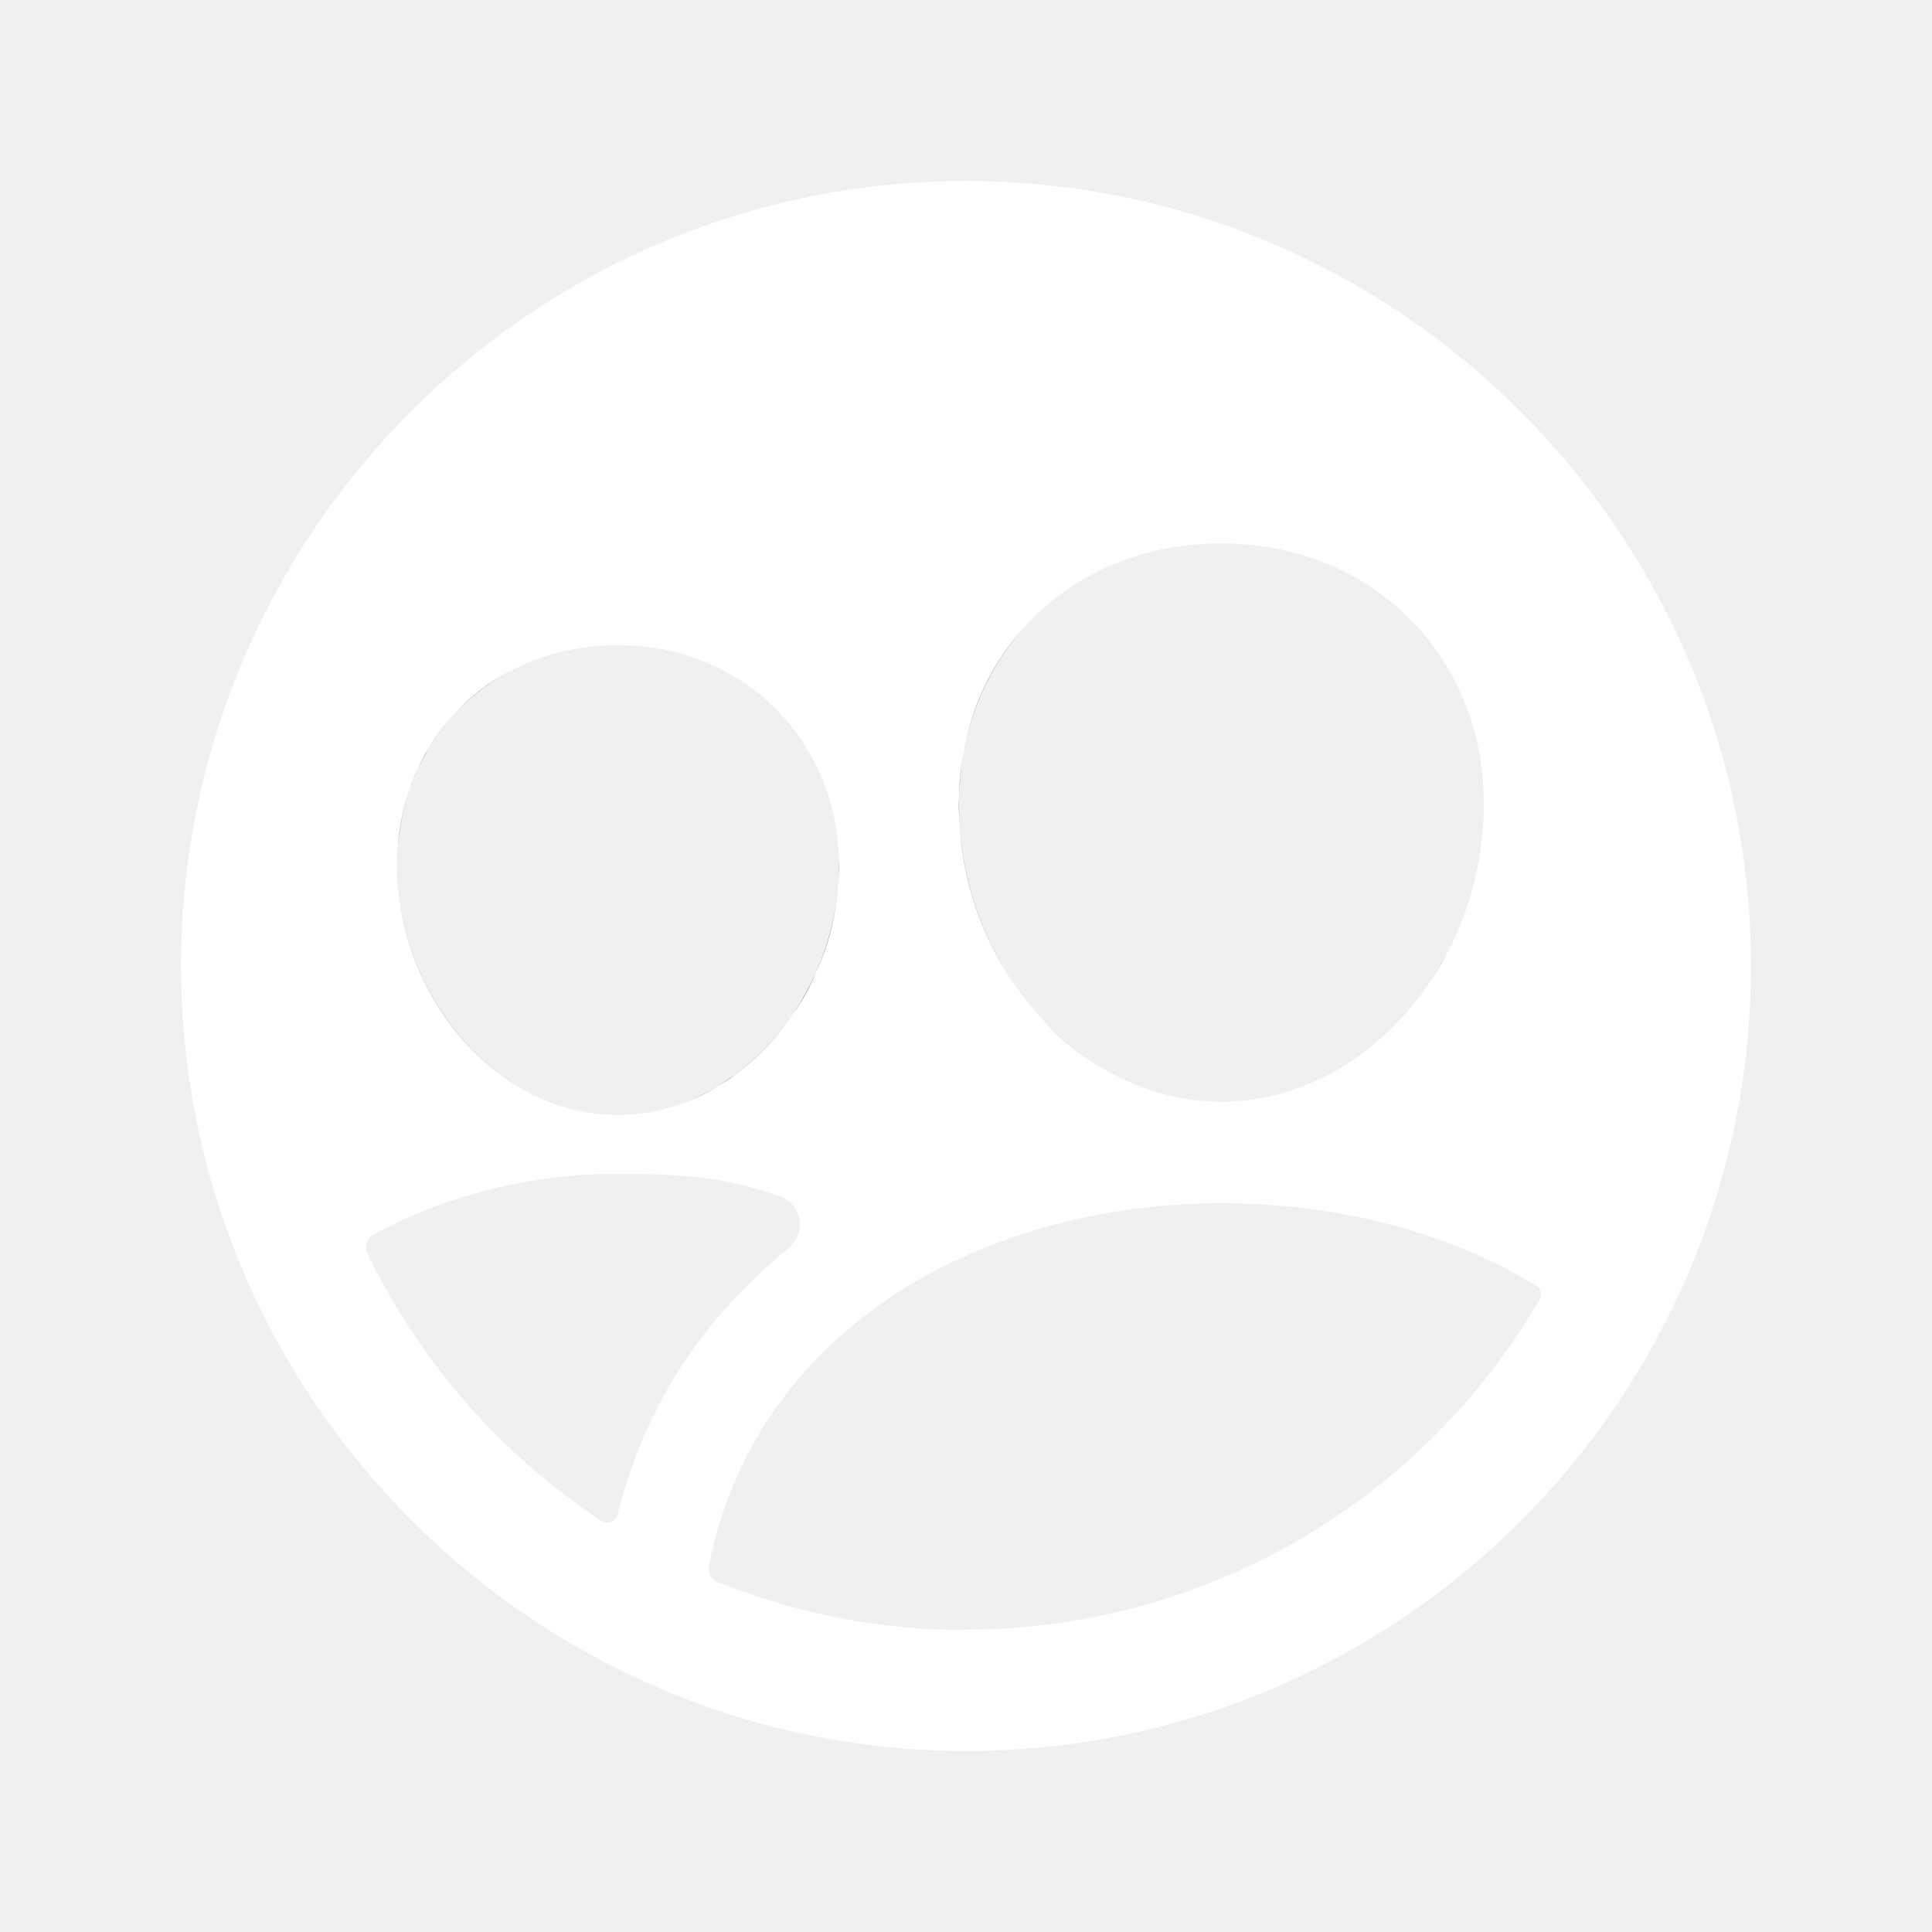
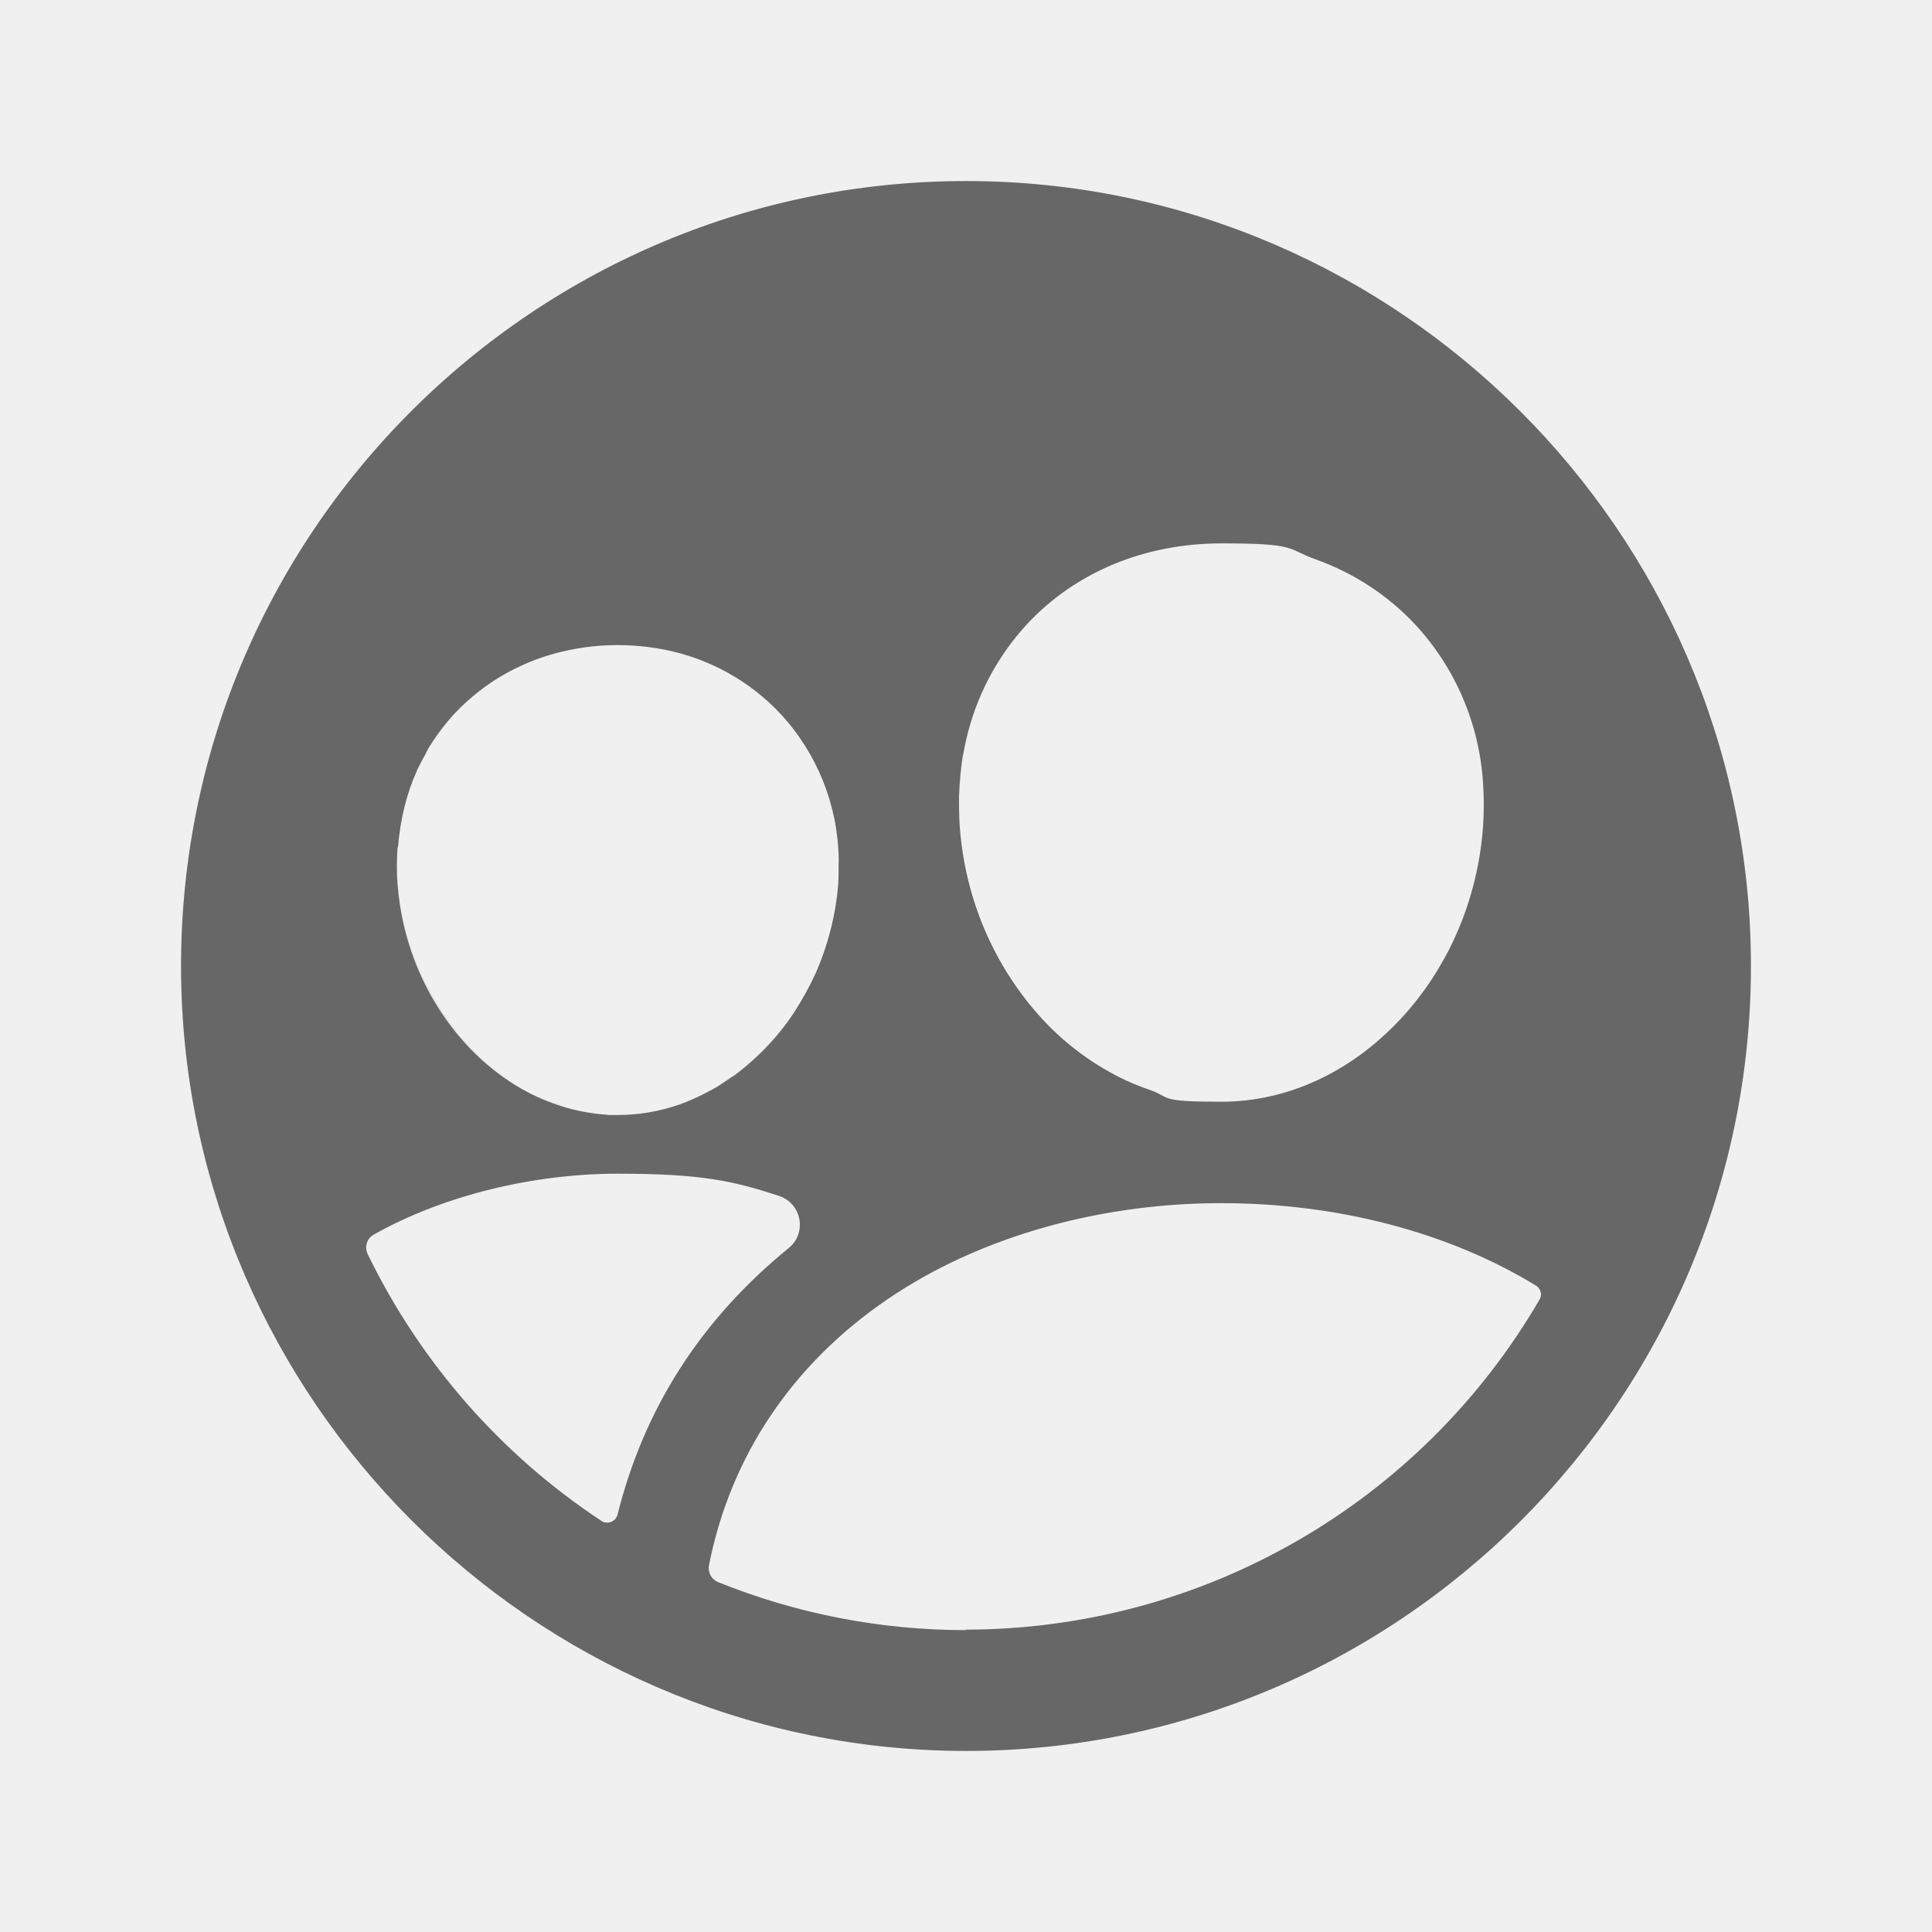
<svg xmlns="http://www.w3.org/2000/svg" version="1.1" viewBox="0 0 800 800">
  <defs>
    <style>
      .cls-1 {
-         fill: #fff;
+         fill: #676767;
        fill-rule: evenodd;
      }
    </style>
  </defs>
  <g>
    <g id="Capa_1">
-       <path class="cls-1" d="M404.5,75c-182.8-2.5-332,146.7-329.5,329.5,2.4,175.3,145.2,318,320.5,320.5,182.8,2.5,332-146.7,329.5-329.5-2.4-175.3-145.1-318.1-320.4-320.5ZM398.8,312.7c.3-1.9.7-3.7,1.1-5.6,3.9-18.2,12.7-35.1,25.5-48.8,20.1-21.5,48.7-33.3,80.4-33.3,13.3,0,26.6,2.2,39.2,6.7,15.6,5.6,29.7,14.8,41,26.9,16.7,18,26.6,41.3,28.1,65.8.4,5.9.4,11.9,0,17.8h0c-1.2,16.8-5.5,33.2-12.8,48.4-.8,1.7-1.6,3.3-2.5,4.9-1.7,3.2-3.6,6.4-5.6,9.5-4,6.1-8.5,11.9-13.5,17.2-20.5,21.9-46.8,34-73.9,34-10.2,0-20.3-1.7-30-5-3.2-1.1-6.4-2.4-9.5-3.8-13-6.1-24.7-14.6-34.5-25.2-20.3-22-32.4-50.3-34.4-80.2-.3-4-.4-8-.3-12,.1-5.8.7-11.6,1.6-17.3h0ZM164.8,350.7c.8-11.1,3.5-22.1,8.1-32.2,1.3-2.8,2.8-5.6,4.3-8.3,3.2-5.4,7-10.4,11.2-14.9,6.3-6.8,13.7-12.5,21.9-16.9,4.1-2.2,8.3-4.1,12.7-5.7,16.7-5.9,34.7-7.1,52.1-3.7,18.4,3.6,35.3,12.9,48.1,26.6,15.2,16.4,23.8,37.9,24.1,60.3,0,3.3,0,6.6-.2,10-1,12.9-4.1,25.5-9.4,37.2-2.5,5.7-5.5,11.1-9,16.3-6.6,10-15,18.8-24.6,25.9-2.3,1.7-4.8,3.2-7.3,4.8-4.9,2.9-10.2,5.4-15.6,7.3-8.1,2.8-16.7,4.3-25.3,4.3-1.5,0-2.9,0-4.3-.1-2.9-.2-5.7-.5-8.6-1-2.8-.5-5.6-1.1-8.4-1.9-4.1-1.2-8.2-2.7-12.1-4.5-1.3-.6-2.6-1.2-3.9-1.9-28.1-14.8-49.3-45.6-53.5-81.4-.2-1.6-.3-3.3-.5-4.9-.4-5-.3-10,0-15ZM249.1,629.8c-41.6-27.4-75-65.6-96.8-110.4-1.5-3-.4-6.6,2.5-8.2,29-16.3,66.1-25.2,101.1-25.2s48,3.1,66.7,9.2c6.6,2.2,10.1,9.2,8,15.8-.7,2.2-2.1,4.2-3.9,5.7-36.5,29.7-60,66.5-71,110.5h0c-.6,2.3-2.9,3.7-5.2,3.2-.5-.1-.9-.3-1.4-.6ZM400,675c-35.2,0-70-6.7-102.7-19.9-2.7-1.1-4.3-4-3.7-7,.6-3.2,1.3-6.1,1.9-8.6,11.1-44.4,38.7-81.2,79.7-106.5,36.4-22.4,82.8-34.8,130.5-34.8s93.8,11.8,130.4,34.2h0c1.9,1.2,2.6,3.8,1.4,5.7-49.2,84.6-139.7,136.6-237.6,136.7Z" />
-       <path d="M251.6,461.4c-2.9-.2-5.7-.5-8.6-1,2.8.5,5.7.8,8.6,1Z" />
-       <path d="M210.4,278.3c-8.1,4.4-15.5,10.1-21.9,16.9-4.3,4.6-8,9.6-11.2,14.9,3.2-5.4,7-10.4,11.2-14.9,6.3-6.8,13.7-12.5,21.9-16.9Z" />
-       <path d="M337.8,403c5.2-11.8,8.4-24.4,9.4-37.2.2-3.4.3-6.7.2-10,0,3.3,0,6.6-.2,10-1,12.9-4.1,25.5-9.4,37.2Z" />
-       <path d="M210.4,278.3c4.1-2.2,8.3-4.1,12.7-5.7-4.4,1.6-8.6,3.5-12.7,5.7Z" />
-       <path d="M234.7,458.5c-4.1-1.2-8.2-2.7-12.1-4.5,3.9,1.8,7.9,3.3,12.1,4.5Z" />
-       <path d="M165.3,370.6c4.2,35.9,25.4,66.6,53.5,81.4-28.1-14.8-49.3-45.6-53.5-81.4Z" />
-       <path d="M397.4,342.2c1.9,29.9,14.1,58.2,34.4,80.2,9.7,10.6,21.5,19.1,34.5,25.2-13-6.1-24.7-14.6-34.5-25.2-20.3-22-32.4-50.3-34.4-80.2-.3-4-.4-8-.3-12,0,3.9,0,7.9.3,12Z" />
-       <path d="M475.8,451.3c-3.2-1.1-6.4-2.4-9.5-3.8,3.1,1.4,6.3,2.7,9.5,3.8Z" />
-       <path d="M399.9,307.1c3.9-18.2,12.7-35.1,25.5-48.8-12.7,13.7-21.5,30.5-25.5,48.8Z" />
-       <path d="M585.9,258.5c16.7,18,26.6,41.3,28.1,65.8-1.5-24.5-11.4-47.8-28.1-65.8-11.3-12.1-25.4-21.3-41-26.9,15.6,5.6,29.7,14.8,41,26.9Z" />
-       <path d="M614.1,342.2h0c-1.2,16.8-5.5,33.2-12.8,48.4,7.3-15.2,11.6-31.6,12.8-48.4Z" />
-       <path d="M397.1,330.1c.1-5.8.7-11.7,1.7-17.4-1,5.8-1.5,11.6-1.7,17.4Z" />
-       <path d="M598.7,395.6c-1.7,3.2-3.6,6.4-5.6,9.5,2-3.1,3.9-6.2,5.6-9.5Z" />
-       <path d="M323.3,295.4c15.2,16.4,23.8,37.9,24.1,60.3-.3-22.4-8.9-43.9-24.1-60.3-12.8-13.7-29.7-23-48.1-26.6,18.4,3.6,35.3,12.9,48.1,26.6Z" />
-       <path d="M296.9,450c-4.9,2.9-10.2,5.4-15.6,7.3,5.4-1.9,10.7-4.3,15.6-7.3Z" />
-       <path d="M164.8,350.7c.8-11.1,3.5-22.1,8.1-32.2-4.6,10.2-7.4,21.1-8.1,32.2Z" />
-       <path d="M304.2,445.1c-2.4,1.7-4.8,3.3-7.3,4.9,2.5-1.6,5-3.1,7.3-4.9Z" />
-       <path d="M337.8,403c-2.5,5.7-5.5,11.1-9,16.3,3.4-5.2,6.4-10.6,9-16.3Z" />
-       <path d="M173,318.5c1.3-2.8,2.8-5.6,4.3-8.3-1.6,2.7-3,5.4-4.3,8.3Z" />
-       <path d="M304.2,445.1c9.7-7.1,18-15.9,24.6-25.9-6.6,10-15,18.8-24.6,25.9Z" />
+       <g id="Capa_1-2" data-name="Capa_1">
+         <path class="cls-1" d="M404.5,75c-182.8-2.5-332,146.7-329.5,329.5,2.4,175.3,145.2,318,320.5,320.5,182.8,2.5,332-146.7,329.5-329.5-2.4-175.3-145.1-318.1-320.4-320.5h-.1ZM398.8,312.7c.3-1.9.7-3.7,1.1-5.6,3.9-18.2,12.7-35.1,25.5-48.8,20.1-21.5,48.7-33.3,80.4-33.3s26.6,2.2,39.2,6.7c15.6,5.6,29.7,14.8,41,26.9,16.7,18,26.6,41.3,28.1,65.8.4,5.9.4,11.9,0,17.8h0c-1.2,16.8-5.5,33.2-12.8,48.4-.8,1.7-1.6,3.3-2.5,4.9-1.7,3.2-3.6,6.4-5.6,9.5-4,6.1-8.5,11.9-13.5,17.2-20.5,21.9-46.8,34-73.9,34s-20.3-1.7-30-5c-3.2-1.1-6.4-2.4-9.5-3.8-13-6.1-24.7-14.6-34.5-25.2-20.3-22-32.4-50.3-34.4-80.2-.3-4-.4-8-.3-12,.1-5.8.7-11.6,1.6-17.3h0ZM164.8,350.7c.8-11.1,3.5-22.1,8.1-32.2,1.3-2.8,2.8-5.6,4.3-8.3,3.2-5.4,7-10.4,11.2-14.9,6.3-6.8,13.7-12.5,21.9-16.9,4.1-2.2,8.3-4.1,12.7-5.7,16.7-5.9,34.7-7.1,52.1-3.7,18.4,3.6,35.3,12.9,48.1,26.6,15.2,16.4,23.8,37.9,24.1,60.3,0,3.3,0,6.6-.2,10-1,12.9-4.1,25.5-9.4,37.2-2.5,5.7-5.5,11.1-9,16.3-6.6,10-15,18.8-24.6,25.9-2.3,1.7-4.8,3.2-7.3,4.8-4.9,2.9-10.2,5.4-15.6,7.3-8.1,2.8-16.7,4.3-25.3,4.3s-2.9,0-4.3-.1c-2.9-.2-5.7-.5-8.6-1-2.8-.5-5.6-1.1-8.4-1.9-4.1-1.2-8.2-2.7-12.1-4.5-1.3-.6-2.6-1.2-3.9-1.9-28.1-14.8-49.3-45.6-53.5-81.4-.2-1.6-.3-3.3-.5-4.9-.4-5-.3-10,0-15l.2-.3ZM249.1,629.8c-41.6-27.4-75-65.6-96.8-110.4-1.5-3-.4-6.6,2.5-8.2,29-16.3,66.1-25.2,101.1-25.2s48,3.1,66.7,9.2c6.6,2.2,10.1,9.2,8,15.8-.7,2.2-2.1,4.2-3.9,5.7-36.5,29.7-60,66.5-71,110.5h0c-.6,2.3-2.9,3.7-5.2,3.2-.5,0-.9-.3-1.4-.6h0ZM400,675c-35.2,0-70-6.7-102.7-19.9-2.7-1.1-4.3-4-3.7-7,.6-3.2,1.3-6.1,1.9-8.6,11.1-44.4,38.7-81.2,79.7-106.5,36.4-22.4,82.8-34.8,130.5-34.8s93.8,11.8,130.4,34.2h0c1.9,1.2,2.6,3.8,1.4,5.7-49.2,84.6-139.7,136.6-237.6,136.7v.2Z" />
+         <path d="M251.6,461.4c-2.9-.2-5.7-.5-8.6-1,2.8.5,5.7.8,8.6,1Z" />
+         <path d="M210.4,278.3c-8.1,4.4-15.5,10.1-21.9,16.9-4.3,4.6-8,9.6-11.2,14.9,3.2-5.4,7-10.4,11.2-14.9,6.3-6.8,13.7-12.5,21.9-16.9Z" />
+         <path d="M337.8,403c5.2-11.8,8.4-24.4,9.4-37.2.2-3.4.3-6.7.2-10,0,3.3,0,6.6-.2,10-1,12.9-4.1,25.5-9.4,37.2Z" />
+         <path d="M210.4,278.3c4.1-2.2,8.3-4.1,12.7-5.7-4.4,1.6-8.6,3.5-12.7,5.7Z" />
+         <path d="M234.7,458.5c-4.1-1.2-8.2-2.7-12.1-4.5,3.9,1.8,7.9,3.3,12.1,4.5Z" />
+         <path d="M165.3,370.6c4.2,35.9,25.4,66.6,53.5,81.4-28.1-14.8-49.3-45.6-53.5-81.4Z" />
+         <path d="M397.4,342.2c1.9,29.9,14.1,58.2,34.4,80.2,9.7,10.6,21.5,19.1,34.5,25.2-13-6.1-24.7-14.6-34.5-25.2-20.3-22-32.4-50.3-34.4-80.2-.3-4-.4-8-.3-12,0,3.9,0,7.9.3,12Z" />
+         <path d="M475.8,451.3c-3.2-1.1-6.4-2.4-9.5-3.8,3.1,1.4,6.3,2.7,9.5,3.8Z" />
+         <path d="M399.9,307.1c3.9-18.2,12.7-35.1,25.5-48.8-12.7,13.7-21.5,30.5-25.5,48.8Z" />
+         <path d="M585.9,258.5c16.7,18,26.6,41.3,28.1,65.8-1.5-24.5-11.4-47.8-28.1-65.8-11.3-12.1-25.4-21.3-41-26.9,15.6,5.6,29.7,14.8,41,26.9Z" />
+         <path d="M614.1,342.2h0c-1.2,16.8-5.5,33.2-12.8,48.4,7.3-15.2,11.6-31.6,12.8-48.4Z" />
+         <path d="M397.1,330.1c.1-5.8.7-11.7,1.7-17.4-1,5.8-1.5,11.6-1.7,17.4Z" />
+         <path d="M598.7,395.6c-1.7,3.2-3.6,6.4-5.6,9.5,2-3.1,3.9-6.2,5.6-9.5Z" />
+         <path d="M323.3,295.4c15.2,16.4,23.8,37.9,24.1,60.3-.3-22.4-8.9-43.9-24.1-60.3-12.8-13.7-29.7-23-48.1-26.6,18.4,3.6,35.3,12.9,48.1,26.6Z" />
+         <path d="M296.9,450c-4.9,2.9-10.2,5.4-15.6,7.3,5.4-1.9,10.7-4.3,15.6-7.3Z" />
+         <path d="M164.8,350.7c.8-11.1,3.5-22.1,8.1-32.2-4.6,10.2-7.4,21.1-8.1,32.2Z" />
+         <path d="M304.2,445.1c-2.4,1.7-4.8,3.3-7.3,4.9,2.5-1.6,5-3.1,7.3-4.9Z" />
+         <path d="M337.8,403c-2.5,5.7-5.5,11.1-9,16.3,3.4-5.2,6.4-10.6,9-16.3Z" />
+         <path d="M173,318.5c1.3-2.8,2.8-5.6,4.3-8.3-1.6,2.7-3,5.4-4.3,8.3Z" />
+         <path d="M304.2,445.1c9.7-7.1,18-15.9,24.6-25.9-6.6,10-15,18.8-24.6,25.9Z" />
+       </g>
    </g>
  </g>
</svg>
